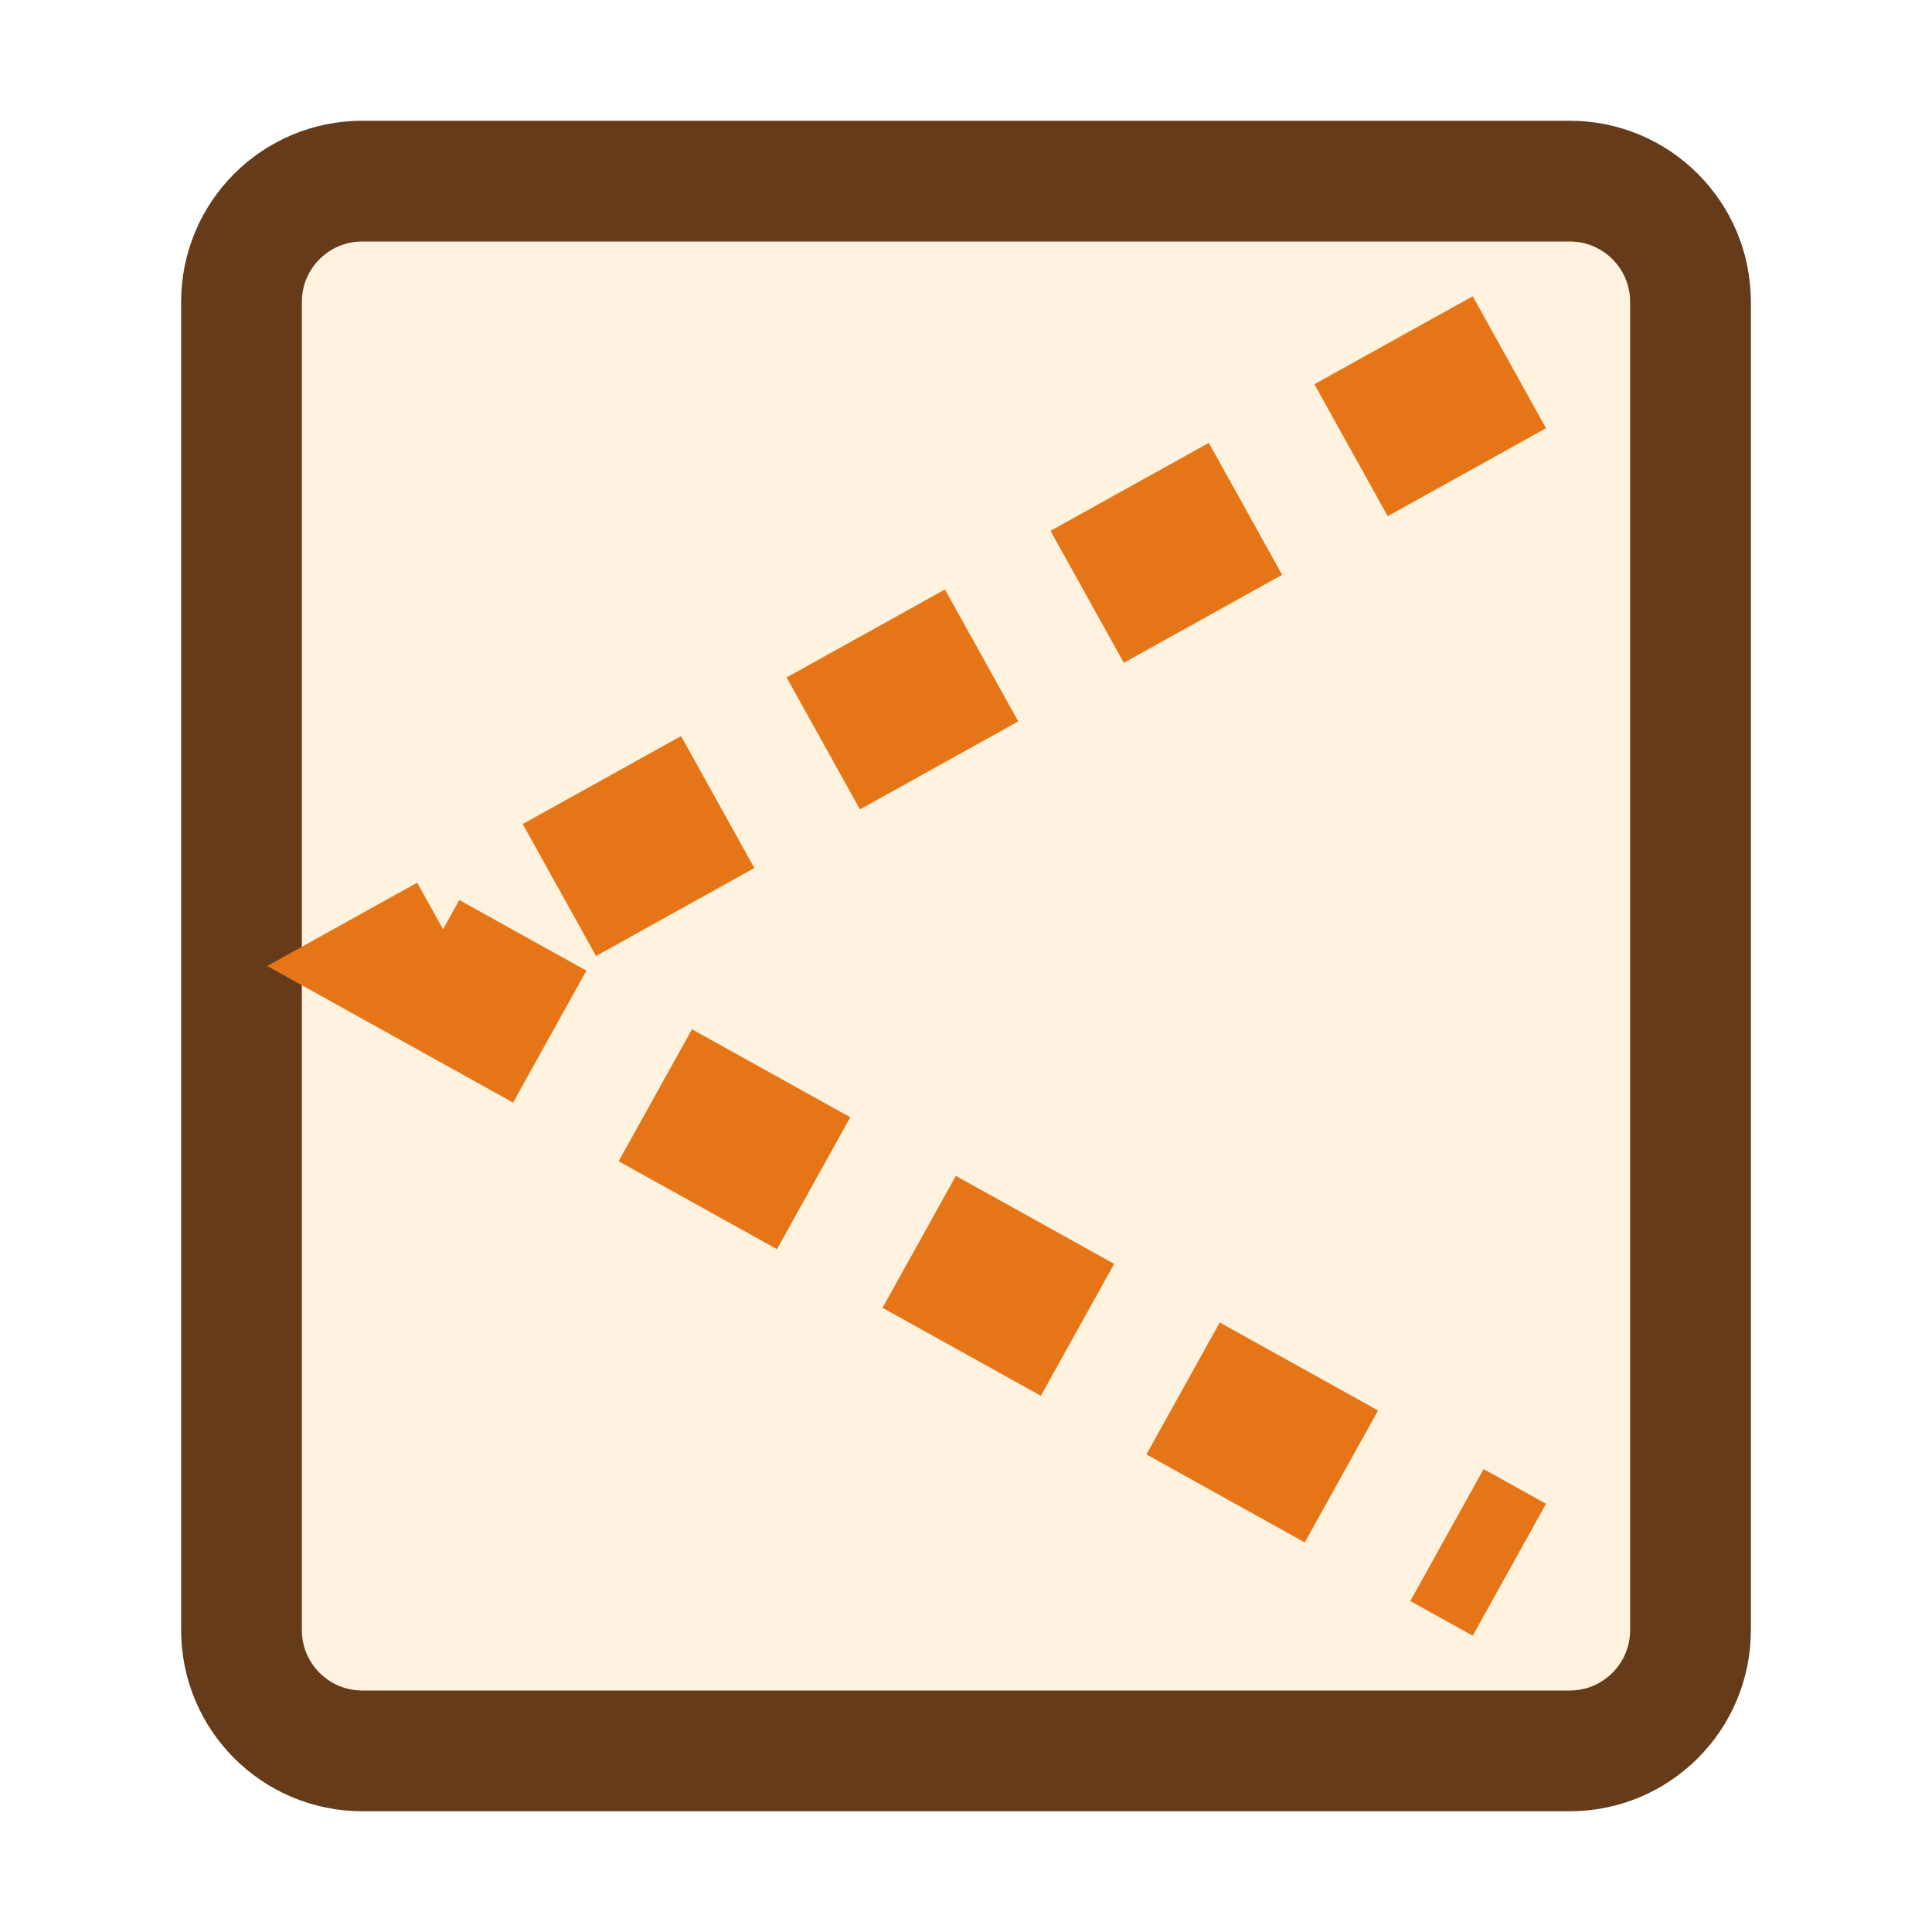
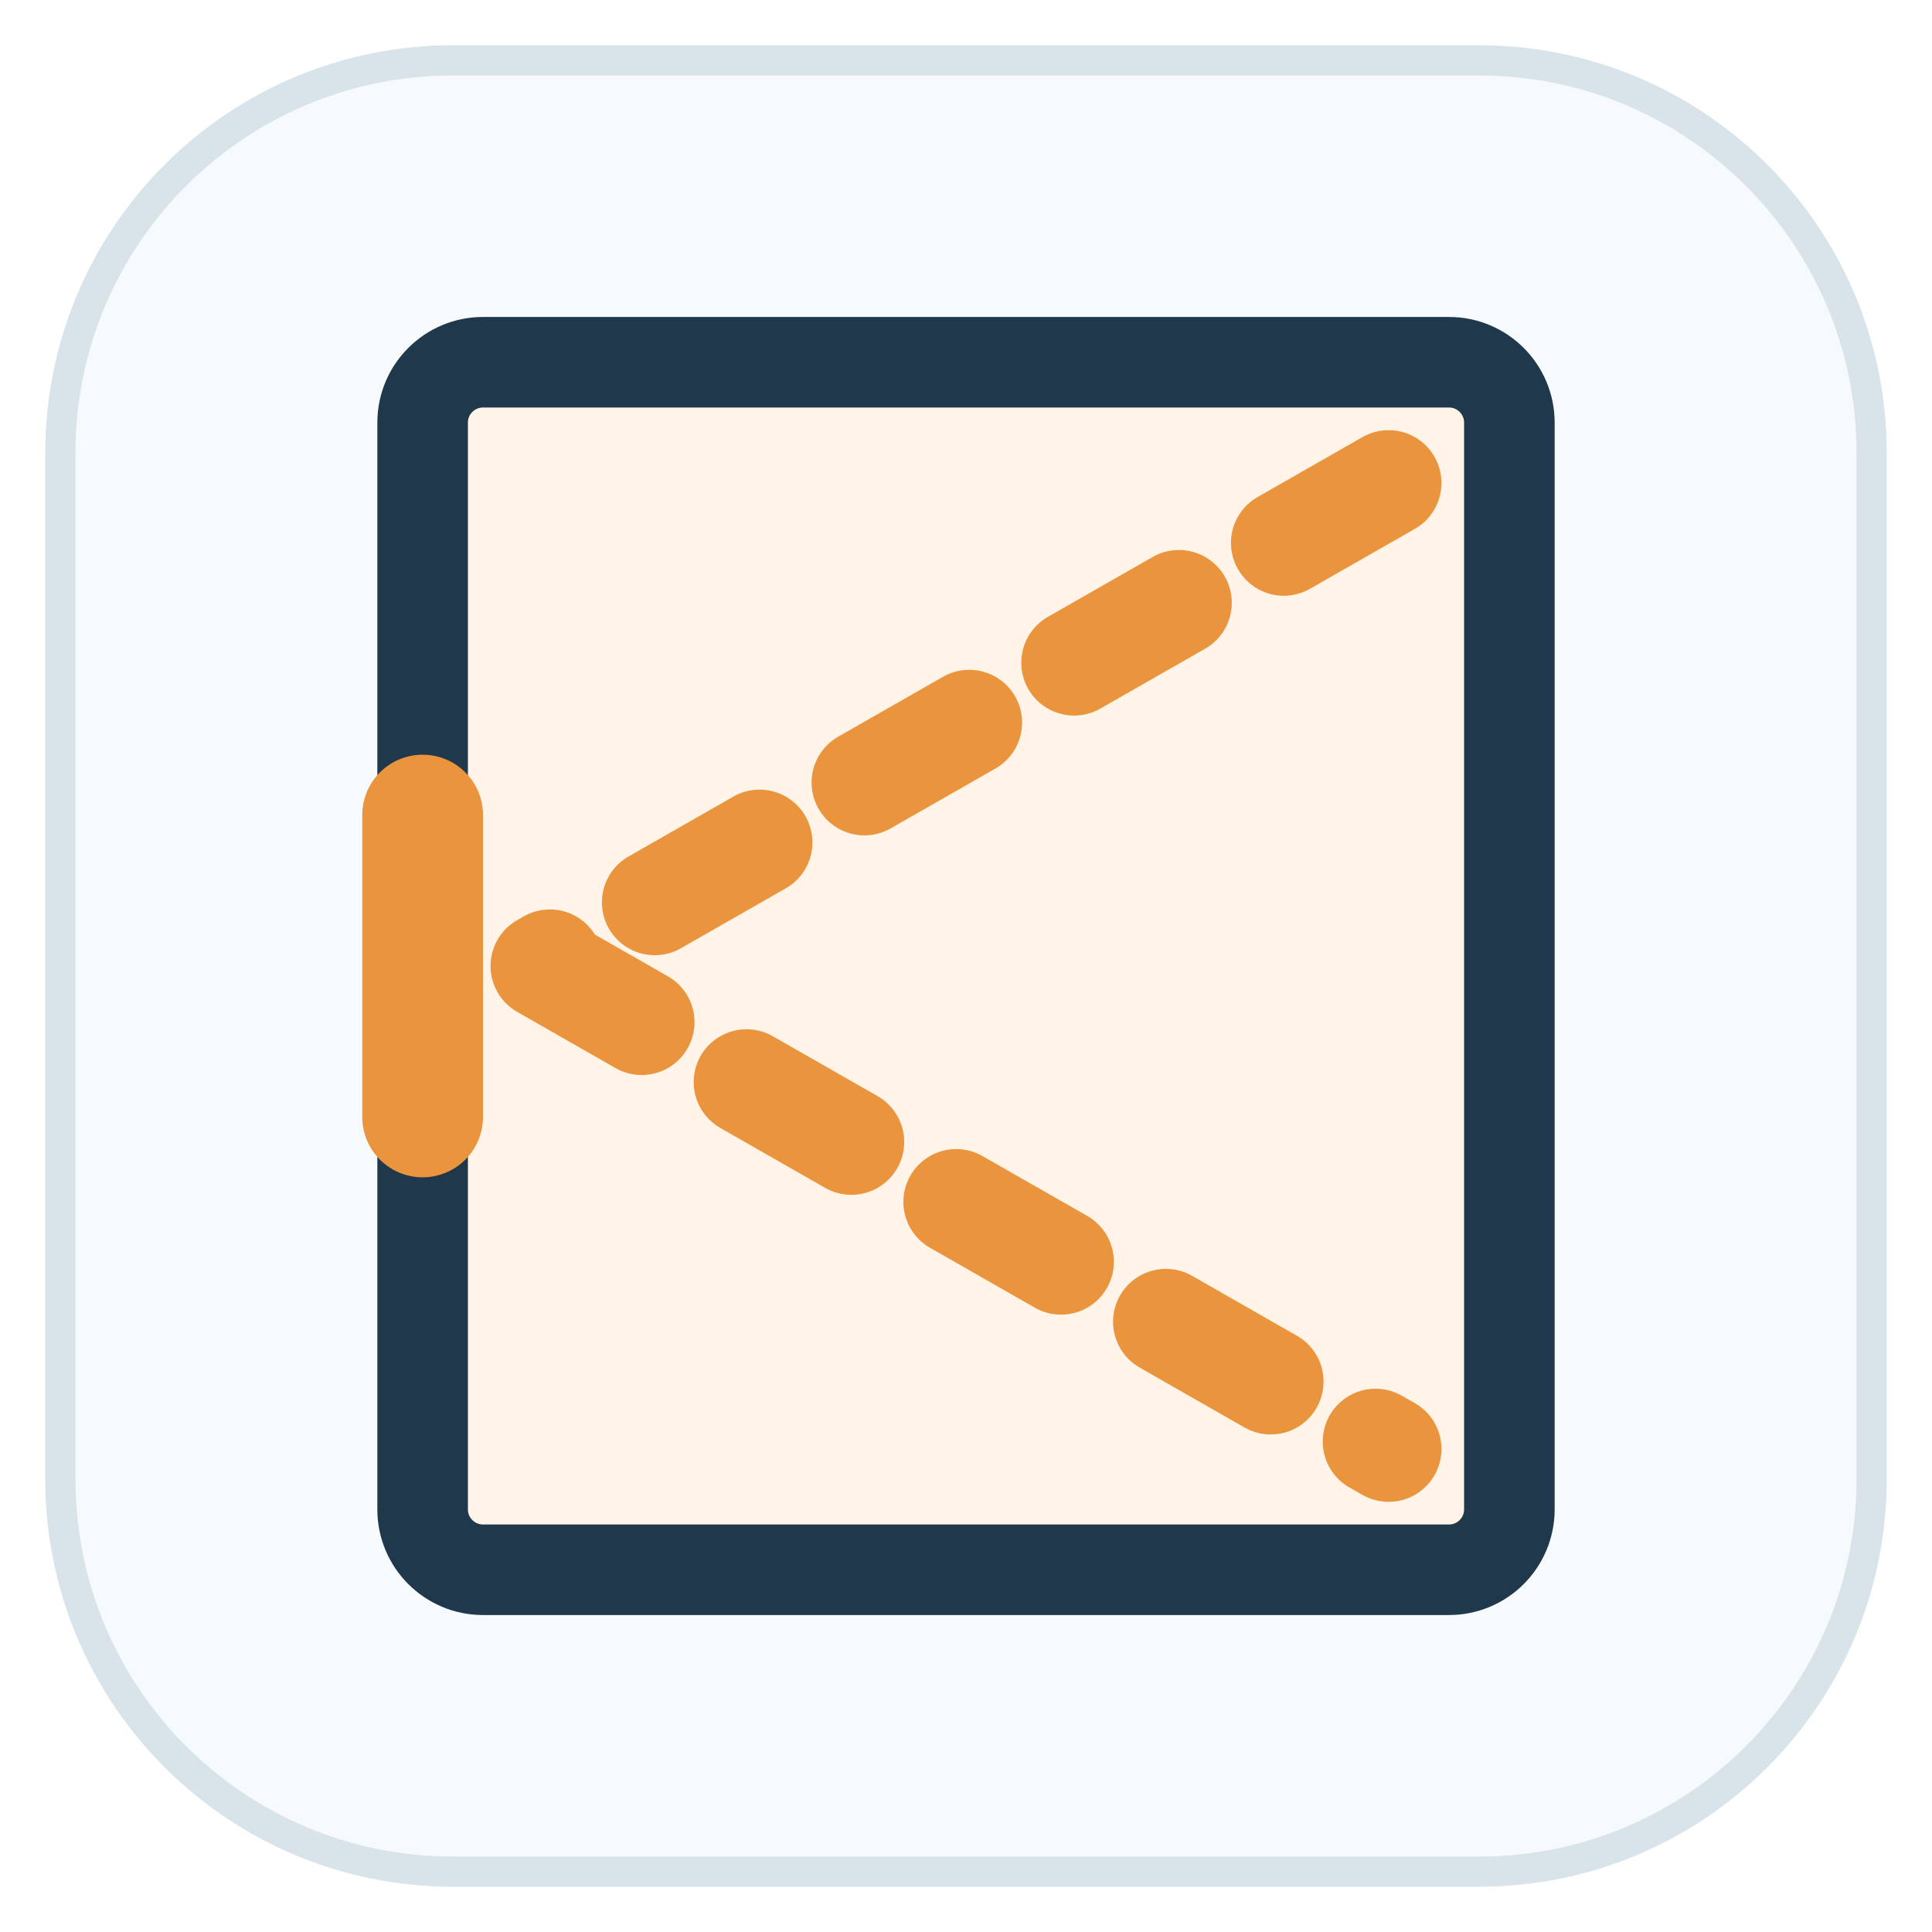
- <svg xmlns="http://www.w3.org/2000/svg" width="32" height="32" viewBox="0 0 32 32">
-   <rect x="4" y="3" width="24" height="26" rx="2" fill="#fff3df" stroke="#663b19" stroke-width="2" />
-   <path d="M25 6 L7 16 L25 26" fill="none" stroke="#e57516" stroke-width="2.5" stroke-dasharray="3 2" />
+ <svg xmlns="http://www.w3.org/2000/svg" width="64" height="64" viewBox="0 0 64 64">
+   <rect x="2" y="2" width="60" height="60" rx="13" fill="#F7FAFC" stroke="#D9E3EA" stroke-width="1" />
+   <g stroke="#20384B" stroke-width="3" stroke-linecap="round" stroke-linejoin="round">
+     <rect x="14" y="12" width="36" height="40" rx="2" fill="#FFF4E7" />
+     <path d="M46 16L18 32 46 48" fill="none" stroke="#EB943E" stroke-width="3.5" stroke-dasharray="4 4" />
+     <path d="M14 27V37" fill="none" stroke="#EB943E" stroke-width="4" />
+   </g>
</svg>
